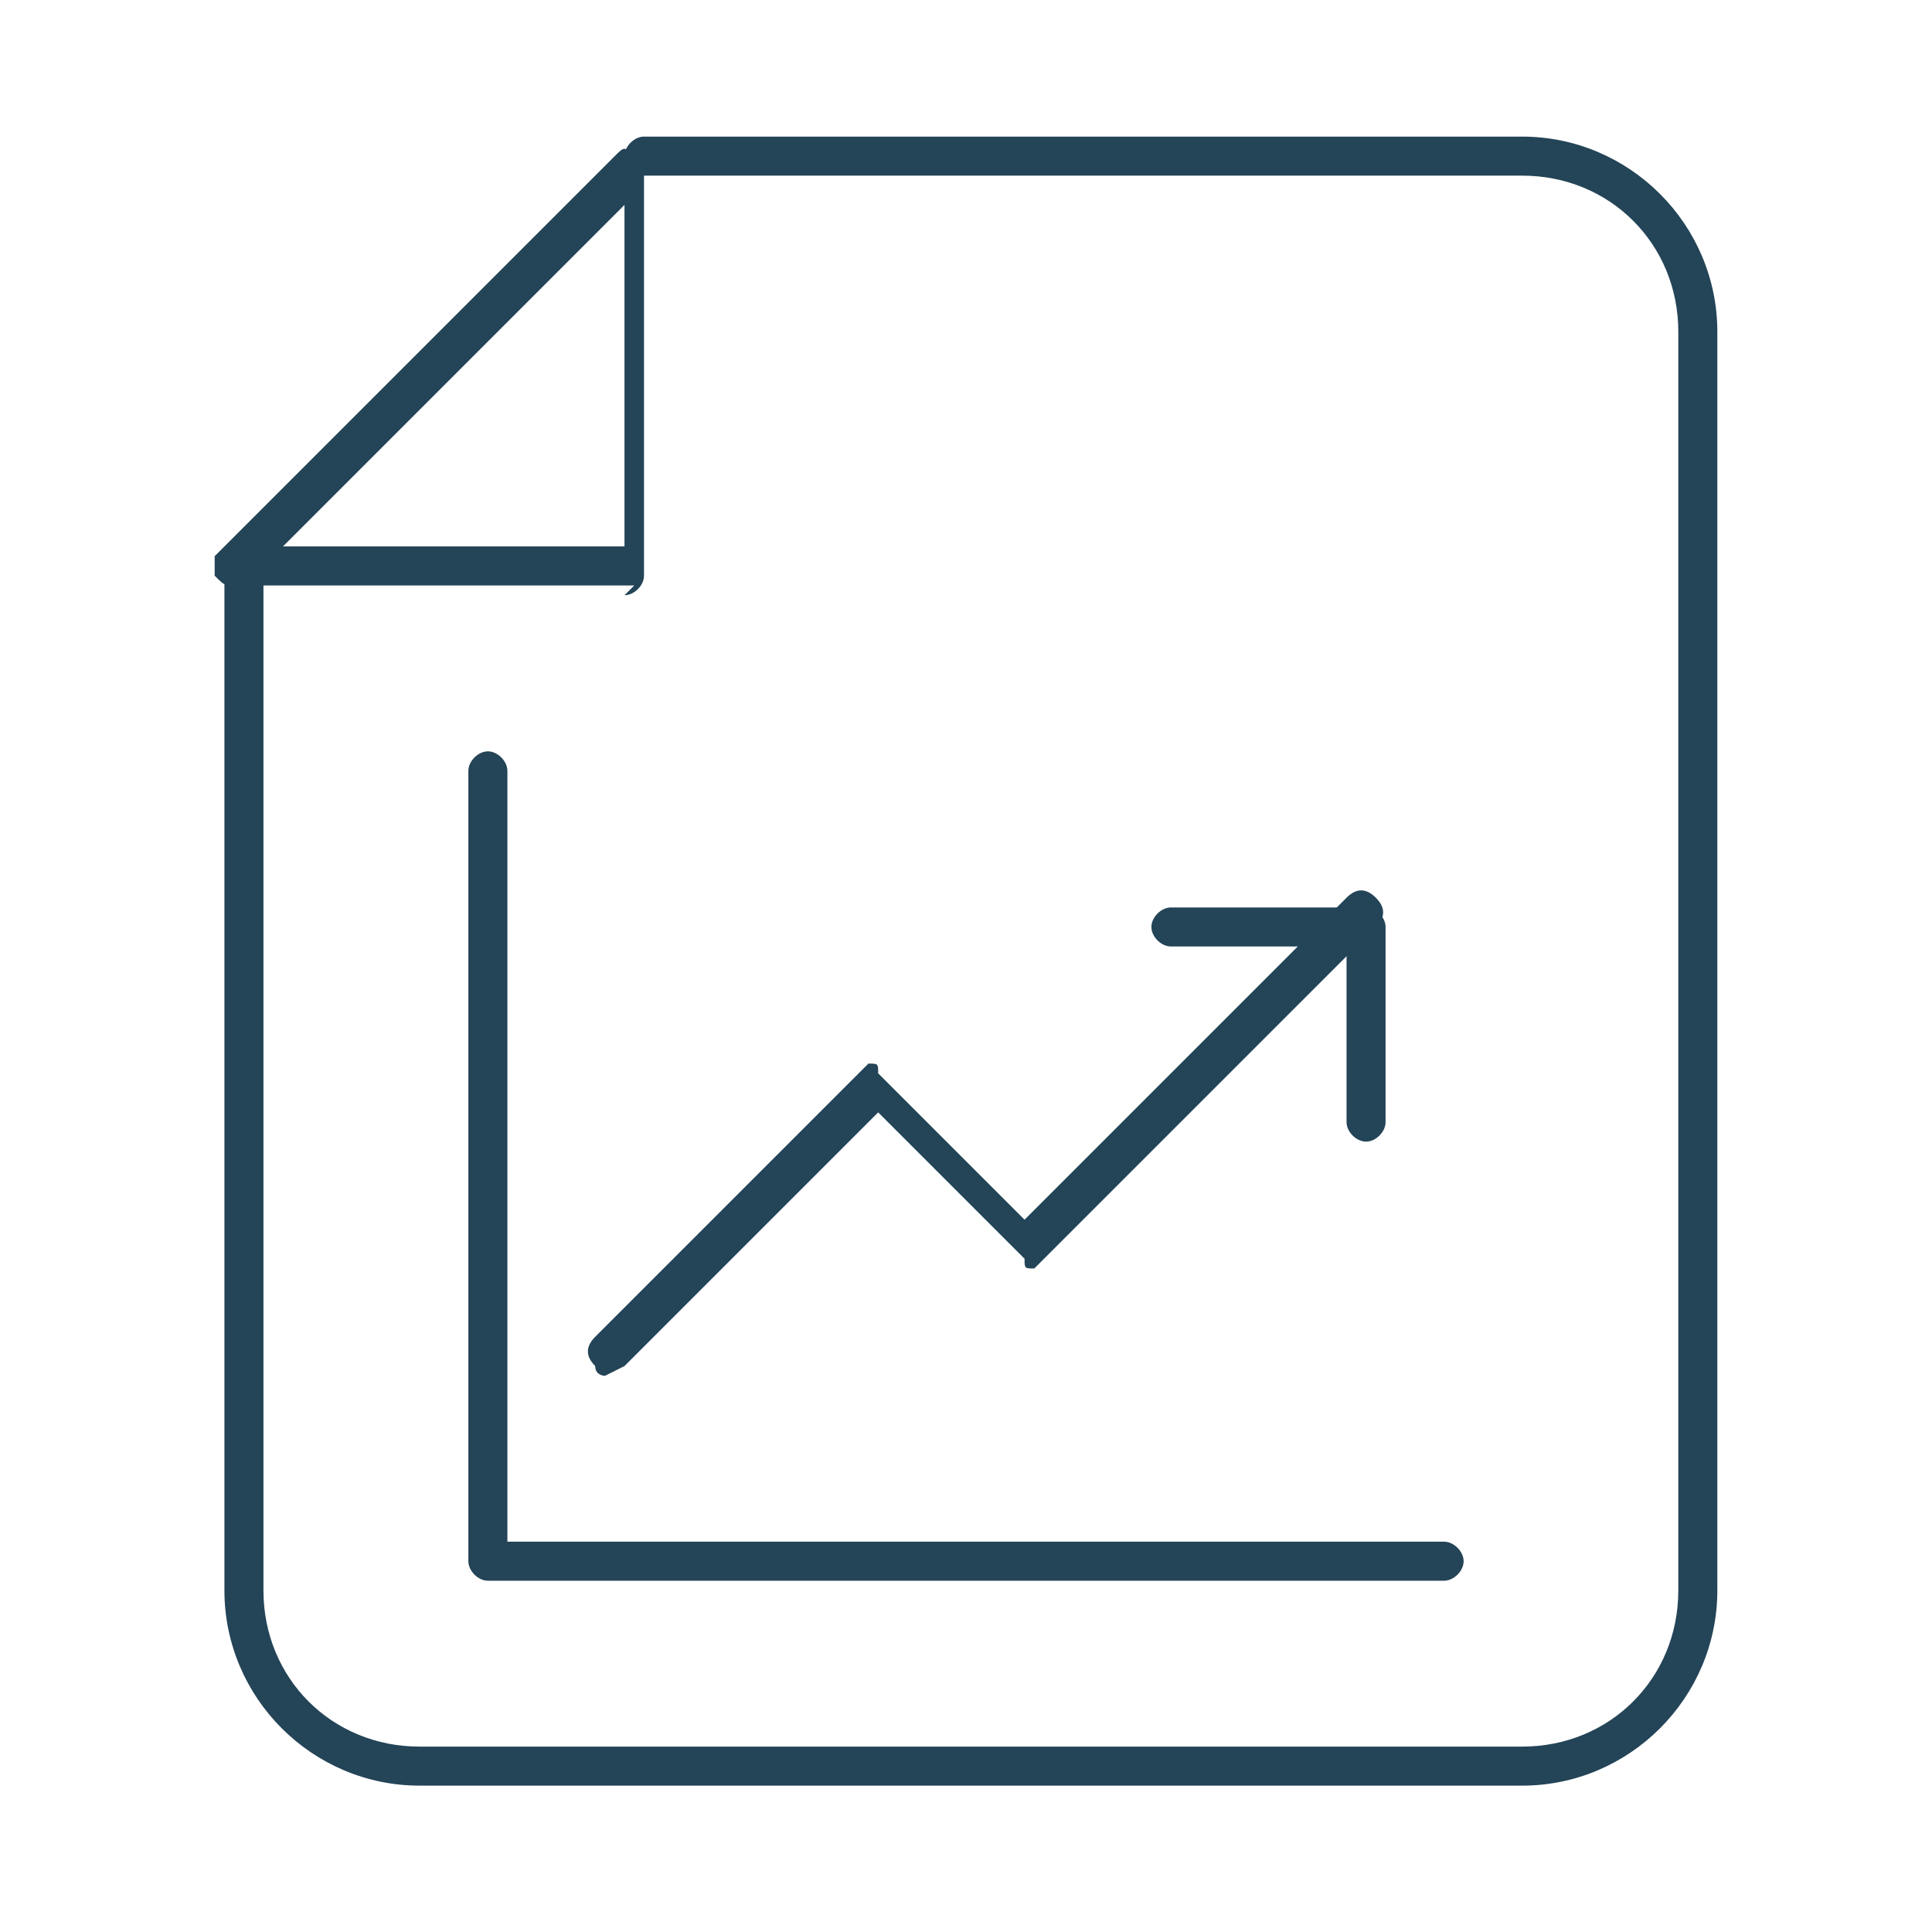
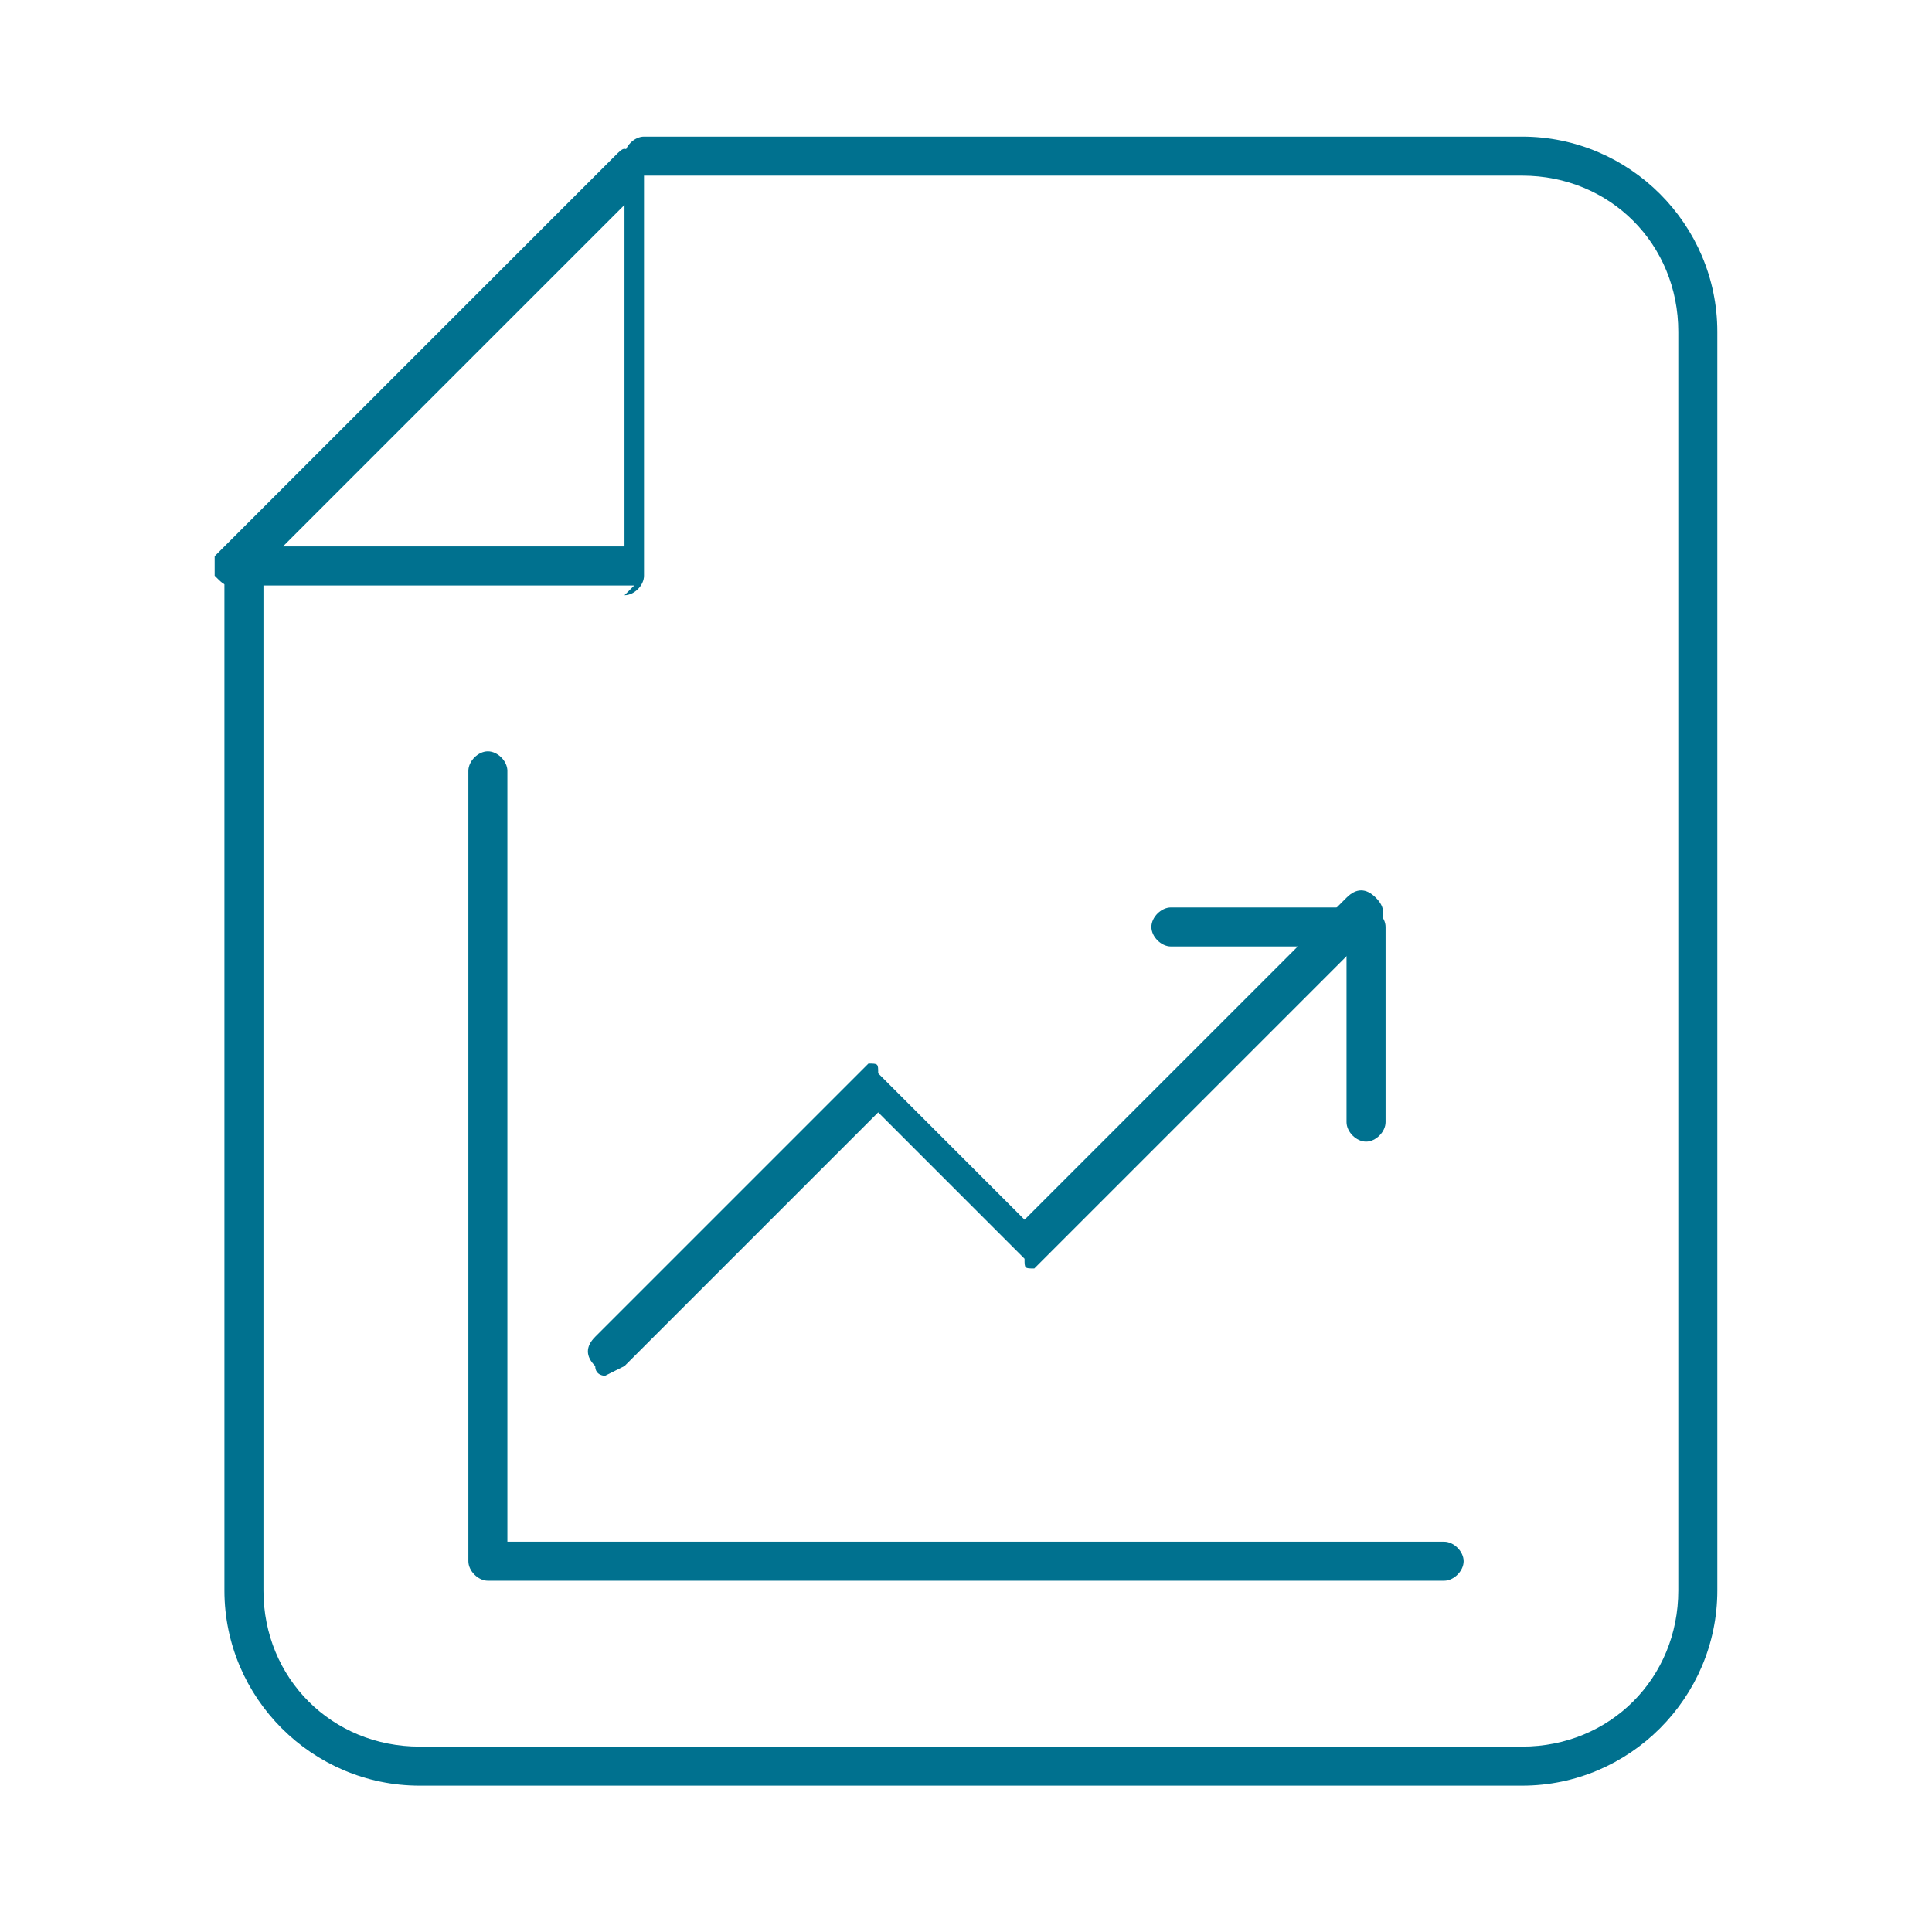
<svg xmlns="http://www.w3.org/2000/svg" xml:space="preserve" width="0.183in" height="0.183in" version="1.1" style="shape-rendering:geometricPrecision; text-rendering:geometricPrecision; image-rendering:optimizeQuality; fill-rule:evenodd; clip-rule:evenodd" viewBox="0 0 1.98 1.98">
  <defs>
    <style type="text/css">
   
    .fil0 {fill:none}
-     .fil1 {fill:#244457}
+     .fil1 {fill:#00718f}
   
  </style>
  </defs>
  <g id="Слой_x0020_1">
    <g id="_1811163562400">
      <rect class="fil0" x="-0" y="-0" width="1.98" height="1.98" />
      <g id="Layer_x0020_1">
        <g id="_351425560">
          <path id="_351409600" class="fil1" d="M1.56 1.83l-1.13 0c-0.11,0 -0.2,-0.09 -0.2,-0.2l0 -1.06c0,-0.01 0.01,-0.02 0.02,-0.02 0.01,0 0.02,0.01 0.02,0.02l0 1.06c0,0.09 0.07,0.16 0.16,0.16l1.13 0c0.09,0 0.16,-0.07 0.16,-0.16l0 -1.29c0,-0.09 -0.07,-0.16 -0.16,-0.16l-0.9 0c-0.01,0 -0.02,-0.01 -0.02,-0.02 0,-0.01 0.01,-0.02 0.02,-0.02l0.9 0c0.11,0 0.2,0.09 0.2,0.2l0 1.29c0,0.11 -0.09,0.2 -0.2,0.2l0 0z" />
          <path id="_351409912" class="fil1" d="M0.29 0.56l0.35 0 0 -0.35c-0,0 -0.35,0.35 -0.35,0.35l0 0zm0.36 0.04l-0.41 0c-0.01,0 -0.01,-0 -0.02,-0.01 -0,-0.01 -0,-0.01 0,-0.02l0.41 -0.41c0.01,-0.01 0.01,-0.01 0.02,-0 0.01,0 0.01,0.01 0.01,0.02l0 0.41c-0,0.01 -0.01,0.02 -0.02,0.02l0 0z" />
          <path id="_351409480" class="fil1" d="M1.48 1.62l-0.98 0c-0.01,0 -0.02,-0.01 -0.02,-0.02l0 -0.81c0,-0.01 0.01,-0.02 0.02,-0.02 0.01,0 0.02,0.01 0.02,0.02l0 0.79 0.96 0c0.01,0 0.02,0.01 0.02,0.02 0,0.01 -0.01,0.02 -0.02,0.02z" />
          <path id="_351409984" class="fil1" d="M0.62 1.41c-0,0 -0.01,-0 -0.01,-0.01 -0.01,-0.01 -0.01,-0.02 0,-0.03l0.27 -0.27c0,-0 0.01,-0.01 0.01,-0.01 0.01,0 0.01,0 0.01,0.01l0.15 0.15 0.33 -0.33c0.01,-0.01 0.02,-0.01 0.03,0 0.01,0.01 0.01,0.02 0,0.03l-0.34 0.34c-0,0 -0.01,0.01 -0.01,0.01 -0.01,0 -0.01,-0 -0.01,-0.01l-0.15 -0.15 -0.25 0.25c-0,0 -0.01,0.01 -0.01,0.01l-0 0z" />
          <path id="_351409456" class="fil1" d="M1.4 1.17c-0.01,0 -0.02,-0.01 -0.02,-0.02l0 -0.18 -0.18 0c-0.01,0 -0.02,-0.01 -0.02,-0.02 0,-0.01 0.01,-0.02 0.02,-0.02l0.2 0c0.01,0 0.02,0.01 0.02,0.02l0 0.2c-0,0.01 -0.01,0.02 -0.02,0.02l0 0z" />
        </g>
      </g>
    </g>
  </g>
</svg>
